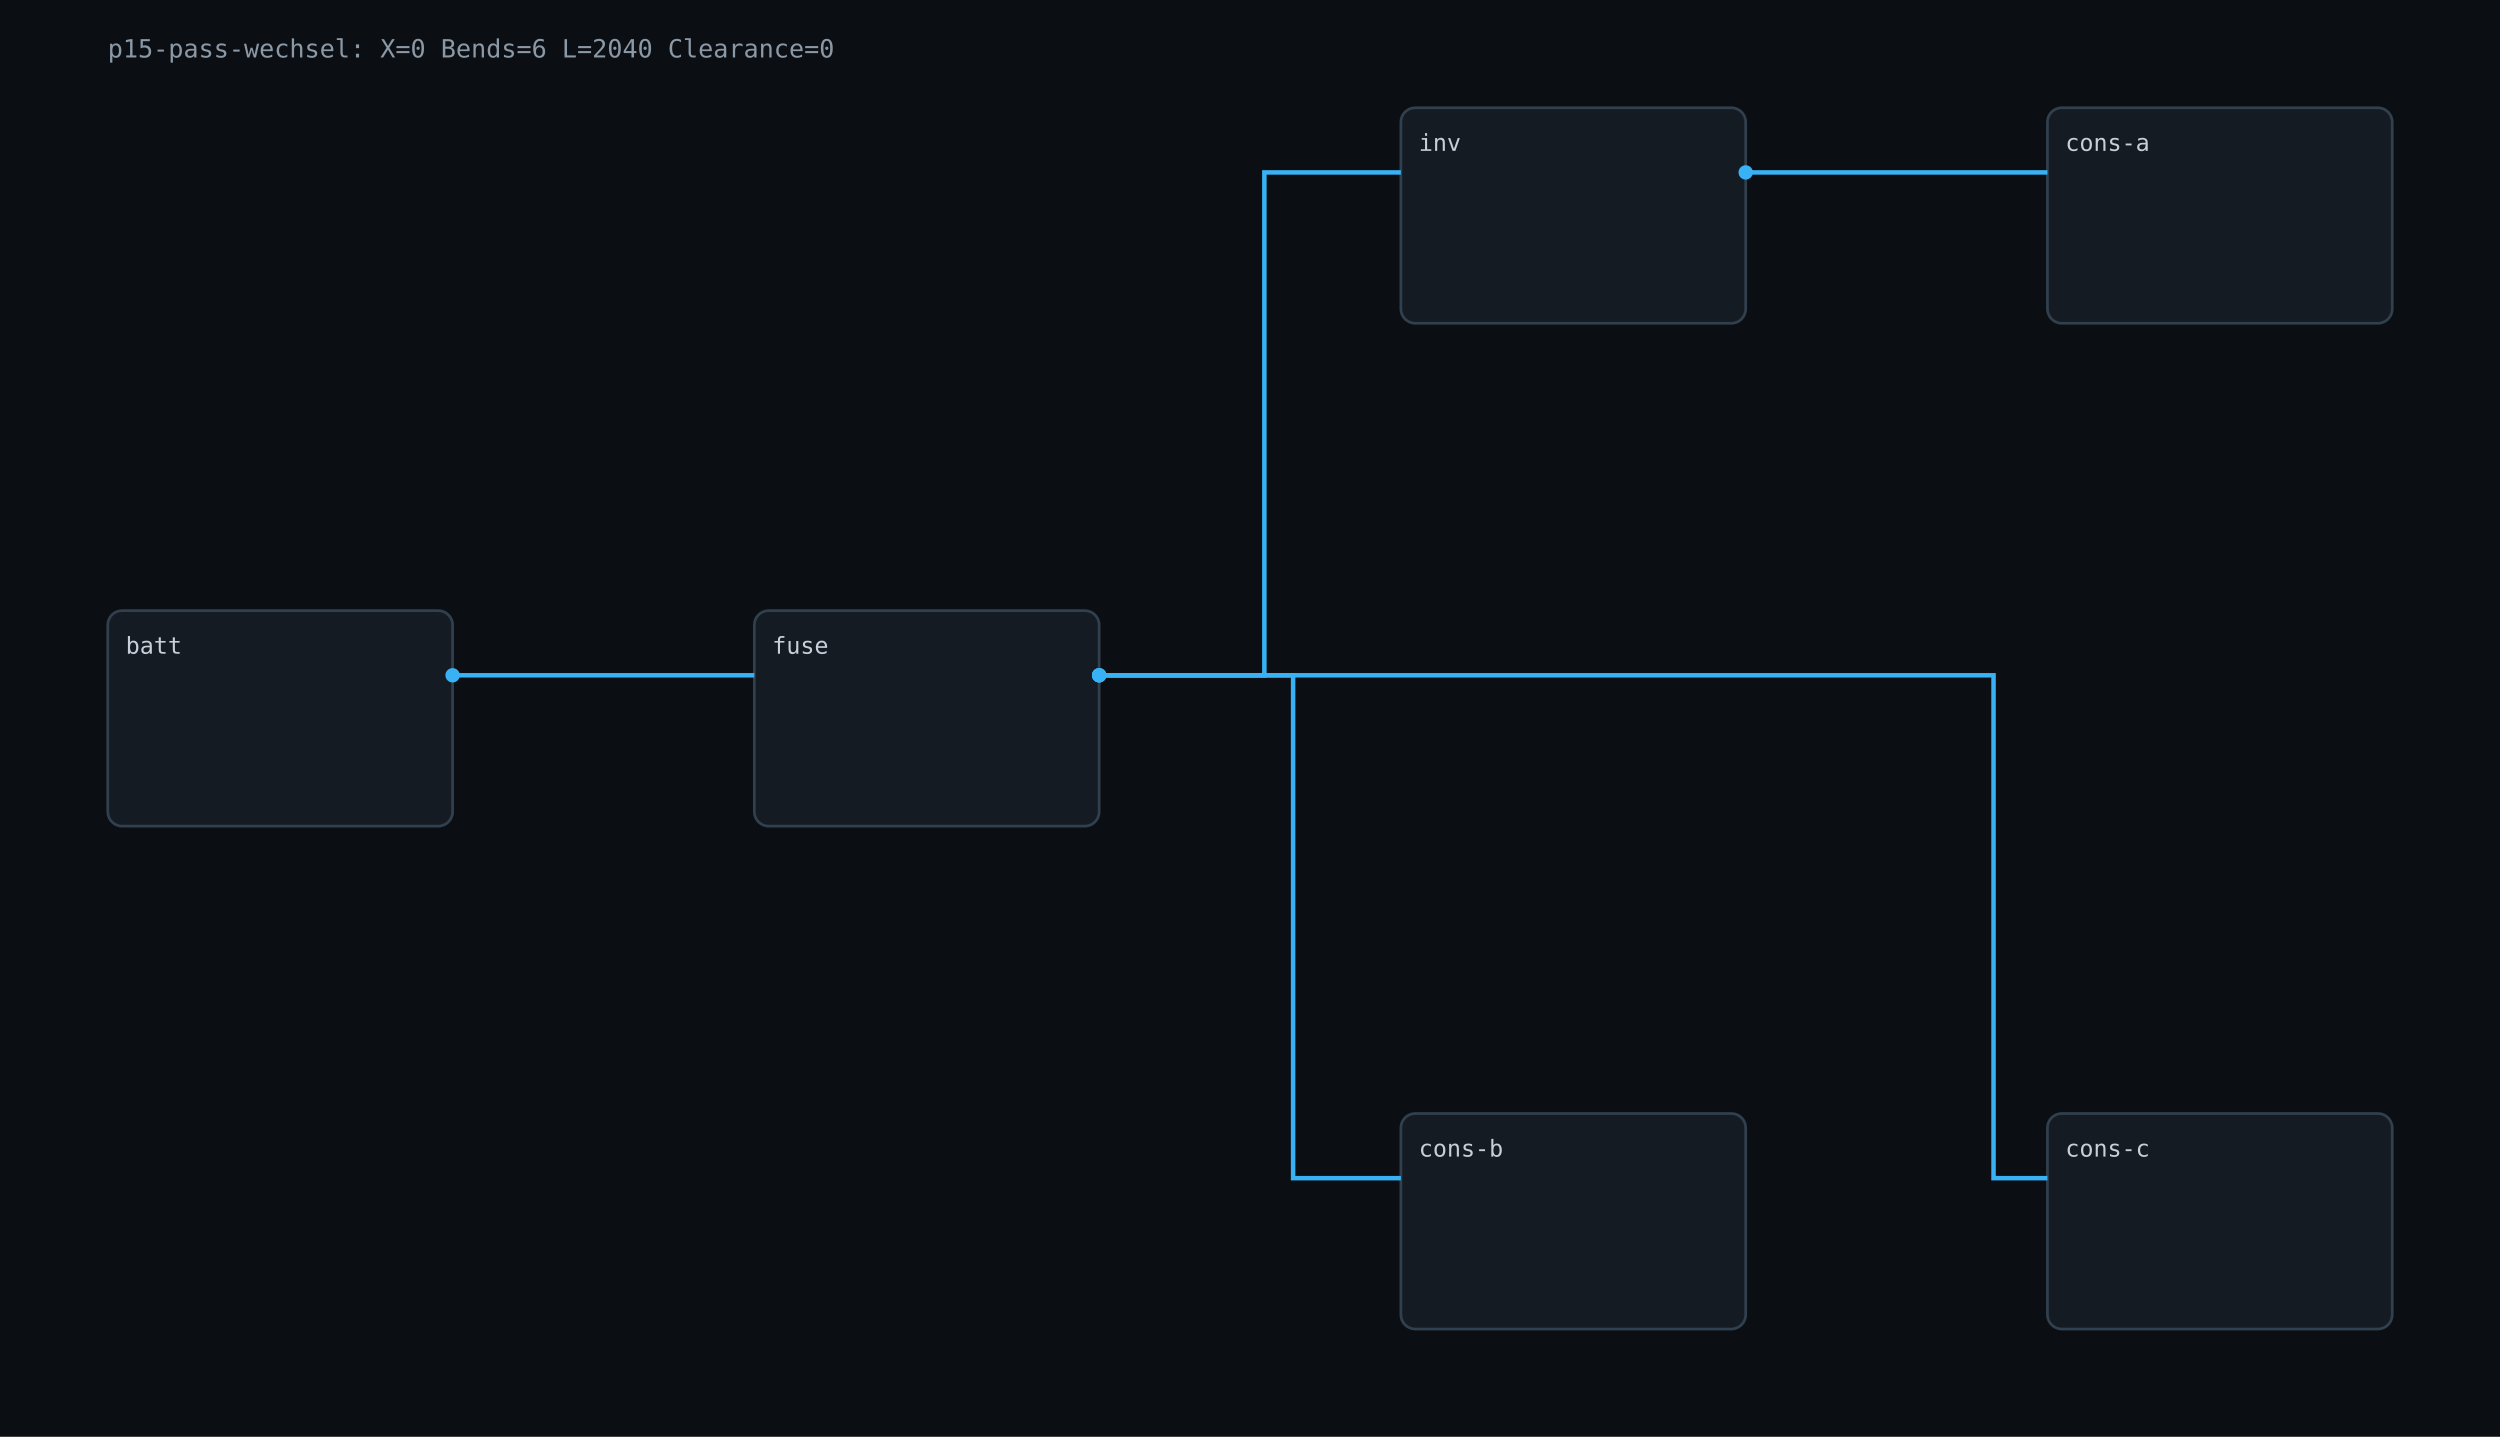
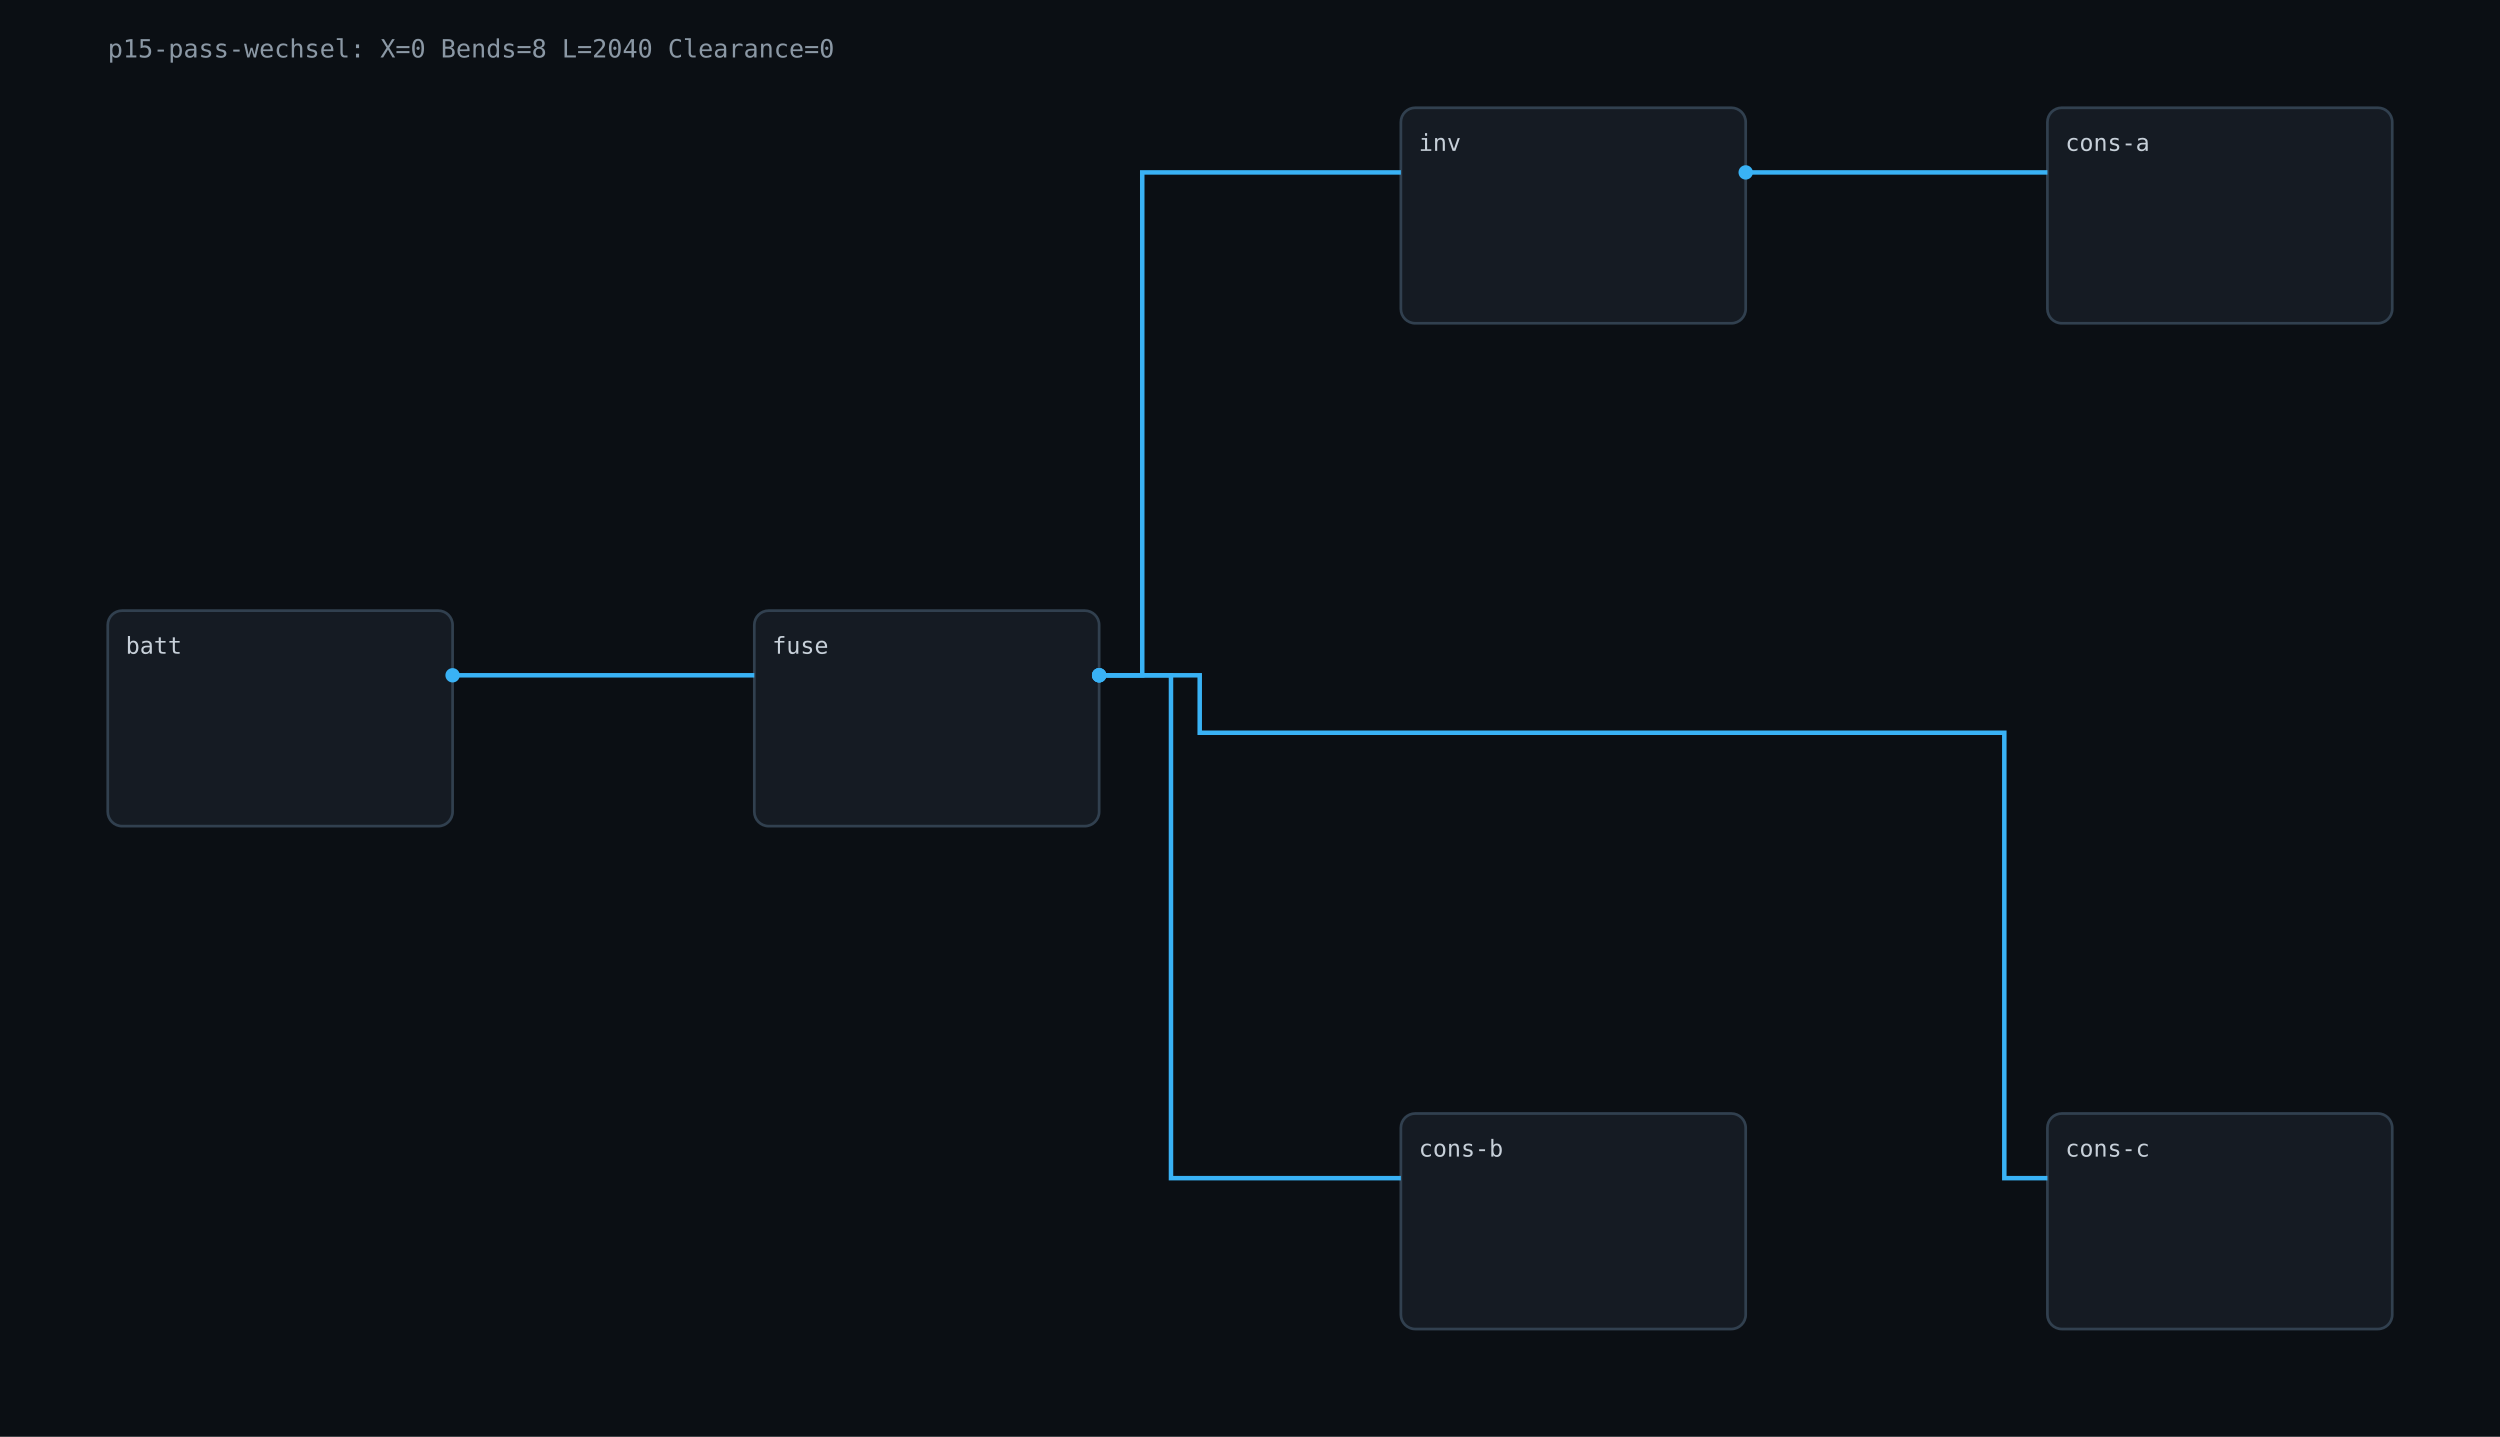
<svg xmlns="http://www.w3.org/2000/svg" width="1392" height="800" viewBox="0 0 1392 800">
  <rect width="100%" height="100%" fill="#0b0f14" />
-   <text x="60" y="32" fill="#8b98a5" font-family="monospace" font-size="14">p15-pass-wechsel: X=0 Bends=6 L=2040 Clearance=0</text>
+   <text x="60" y="32" fill="#8b98a5" font-family="monospace" font-size="14">p15-pass-wechsel: X=0 Bends=8 L=2040 Clearance=0</text>
  <rect x="60" y="340" width="192" height="120" fill="#151b23" stroke="#31404f" stroke-width="1.5" rx="8" />
  <text x="70" y="364" fill="#c7d0d9" font-family="monospace" font-size="13">batt</text>
  <rect x="420" y="340" width="192" height="120" fill="#151b23" stroke="#31404f" stroke-width="1.5" rx="8" />
  <text x="430" y="364" fill="#c7d0d9" font-family="monospace" font-size="13">fuse</text>
  <rect x="780" y="60" width="192" height="120" fill="#151b23" stroke="#31404f" stroke-width="1.5" rx="8" />
  <text x="790" y="84" fill="#c7d0d9" font-family="monospace" font-size="13">inv</text>
  <rect x="1140" y="60" width="192" height="120" fill="#151b23" stroke="#31404f" stroke-width="1.5" rx="8" />
  <text x="1150" y="84" fill="#c7d0d9" font-family="monospace" font-size="13">cons-a</text>
  <rect x="780" y="620" width="192" height="120" fill="#151b23" stroke="#31404f" stroke-width="1.5" rx="8" />
  <text x="790" y="644" fill="#c7d0d9" font-family="monospace" font-size="13">cons-b</text>
  <rect x="1140" y="620" width="192" height="120" fill="#151b23" stroke="#31404f" stroke-width="1.5" rx="8" />
  <text x="1150" y="644" fill="#c7d0d9" font-family="monospace" font-size="13">cons-c</text>
  <path d="M 252 376 L 420 376" fill="none" stroke="#39b2f5" stroke-width="2.5" />
  <circle cx="252" cy="376" r="4" fill="#39b2f5" />
-   <path d="M 612 376 L 704 376 L 704 96 L 780 96" fill="none" stroke="#39b2f5" stroke-width="2.5" />
+   <path d="M 612 376 L 636 376 L 636 96 L 780 96" fill="none" stroke="#39b2f5" stroke-width="2.5" />
  <circle cx="612" cy="376" r="4" fill="#39b2f5" />
  <path d="M 972 96 L 1140 96" fill="none" stroke="#39b2f5" stroke-width="2.5" />
  <circle cx="972" cy="96" r="4" fill="#39b2f5" />
-   <path d="M 612 376 L 720 376 L 720 656 L 780 656" fill="none" stroke="#39b2f5" stroke-width="2.5" />
+   <path d="M 612 376 L 652 376 L 652 656 L 780 656" fill="none" stroke="#39b2f5" stroke-width="2.5" />
  <circle cx="612" cy="376" r="4" fill="#39b2f5" />
-   <path d="M 612 376 L 1110 376 L 1110 656 L 1140 656" fill="none" stroke="#39b2f5" stroke-width="2.5" />
+   <path d="M 612 376 L 668 376 L 668 408 L 1116 408 L 1116 656 L 1140 656" fill="none" stroke="#39b2f5" stroke-width="2.5" />
  <circle cx="612" cy="376" r="4" fill="#39b2f5" />
</svg>
